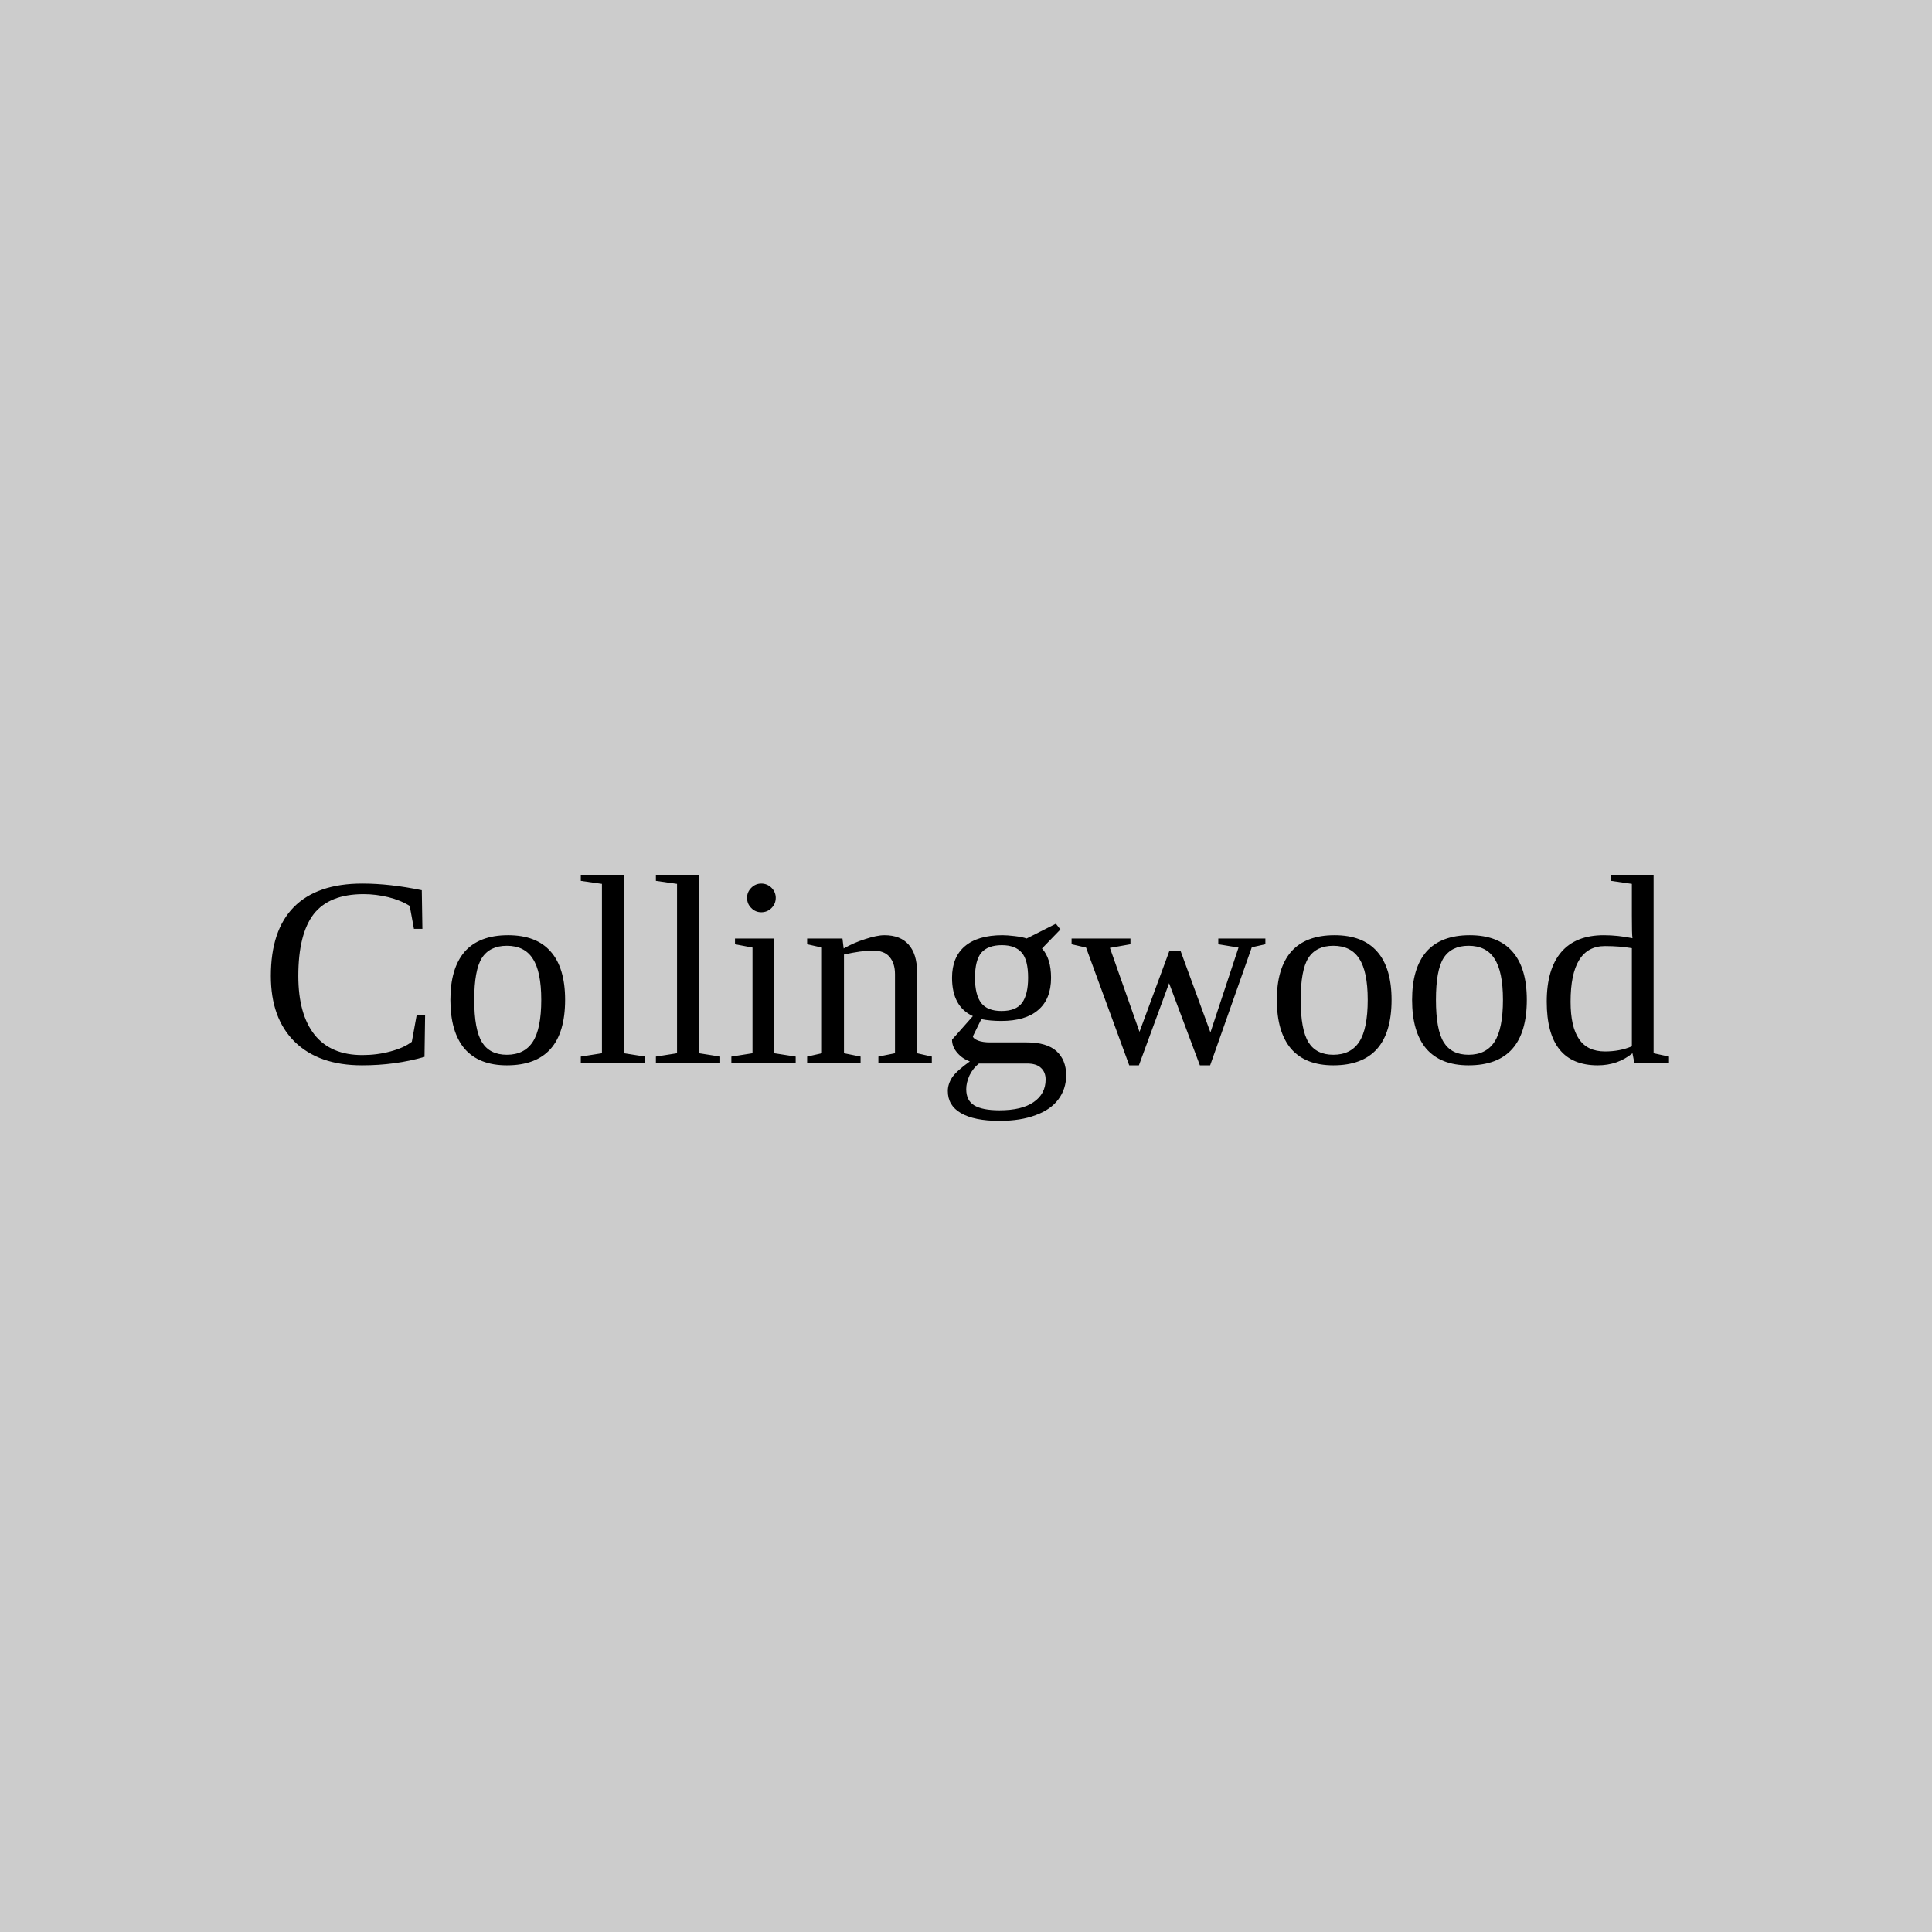
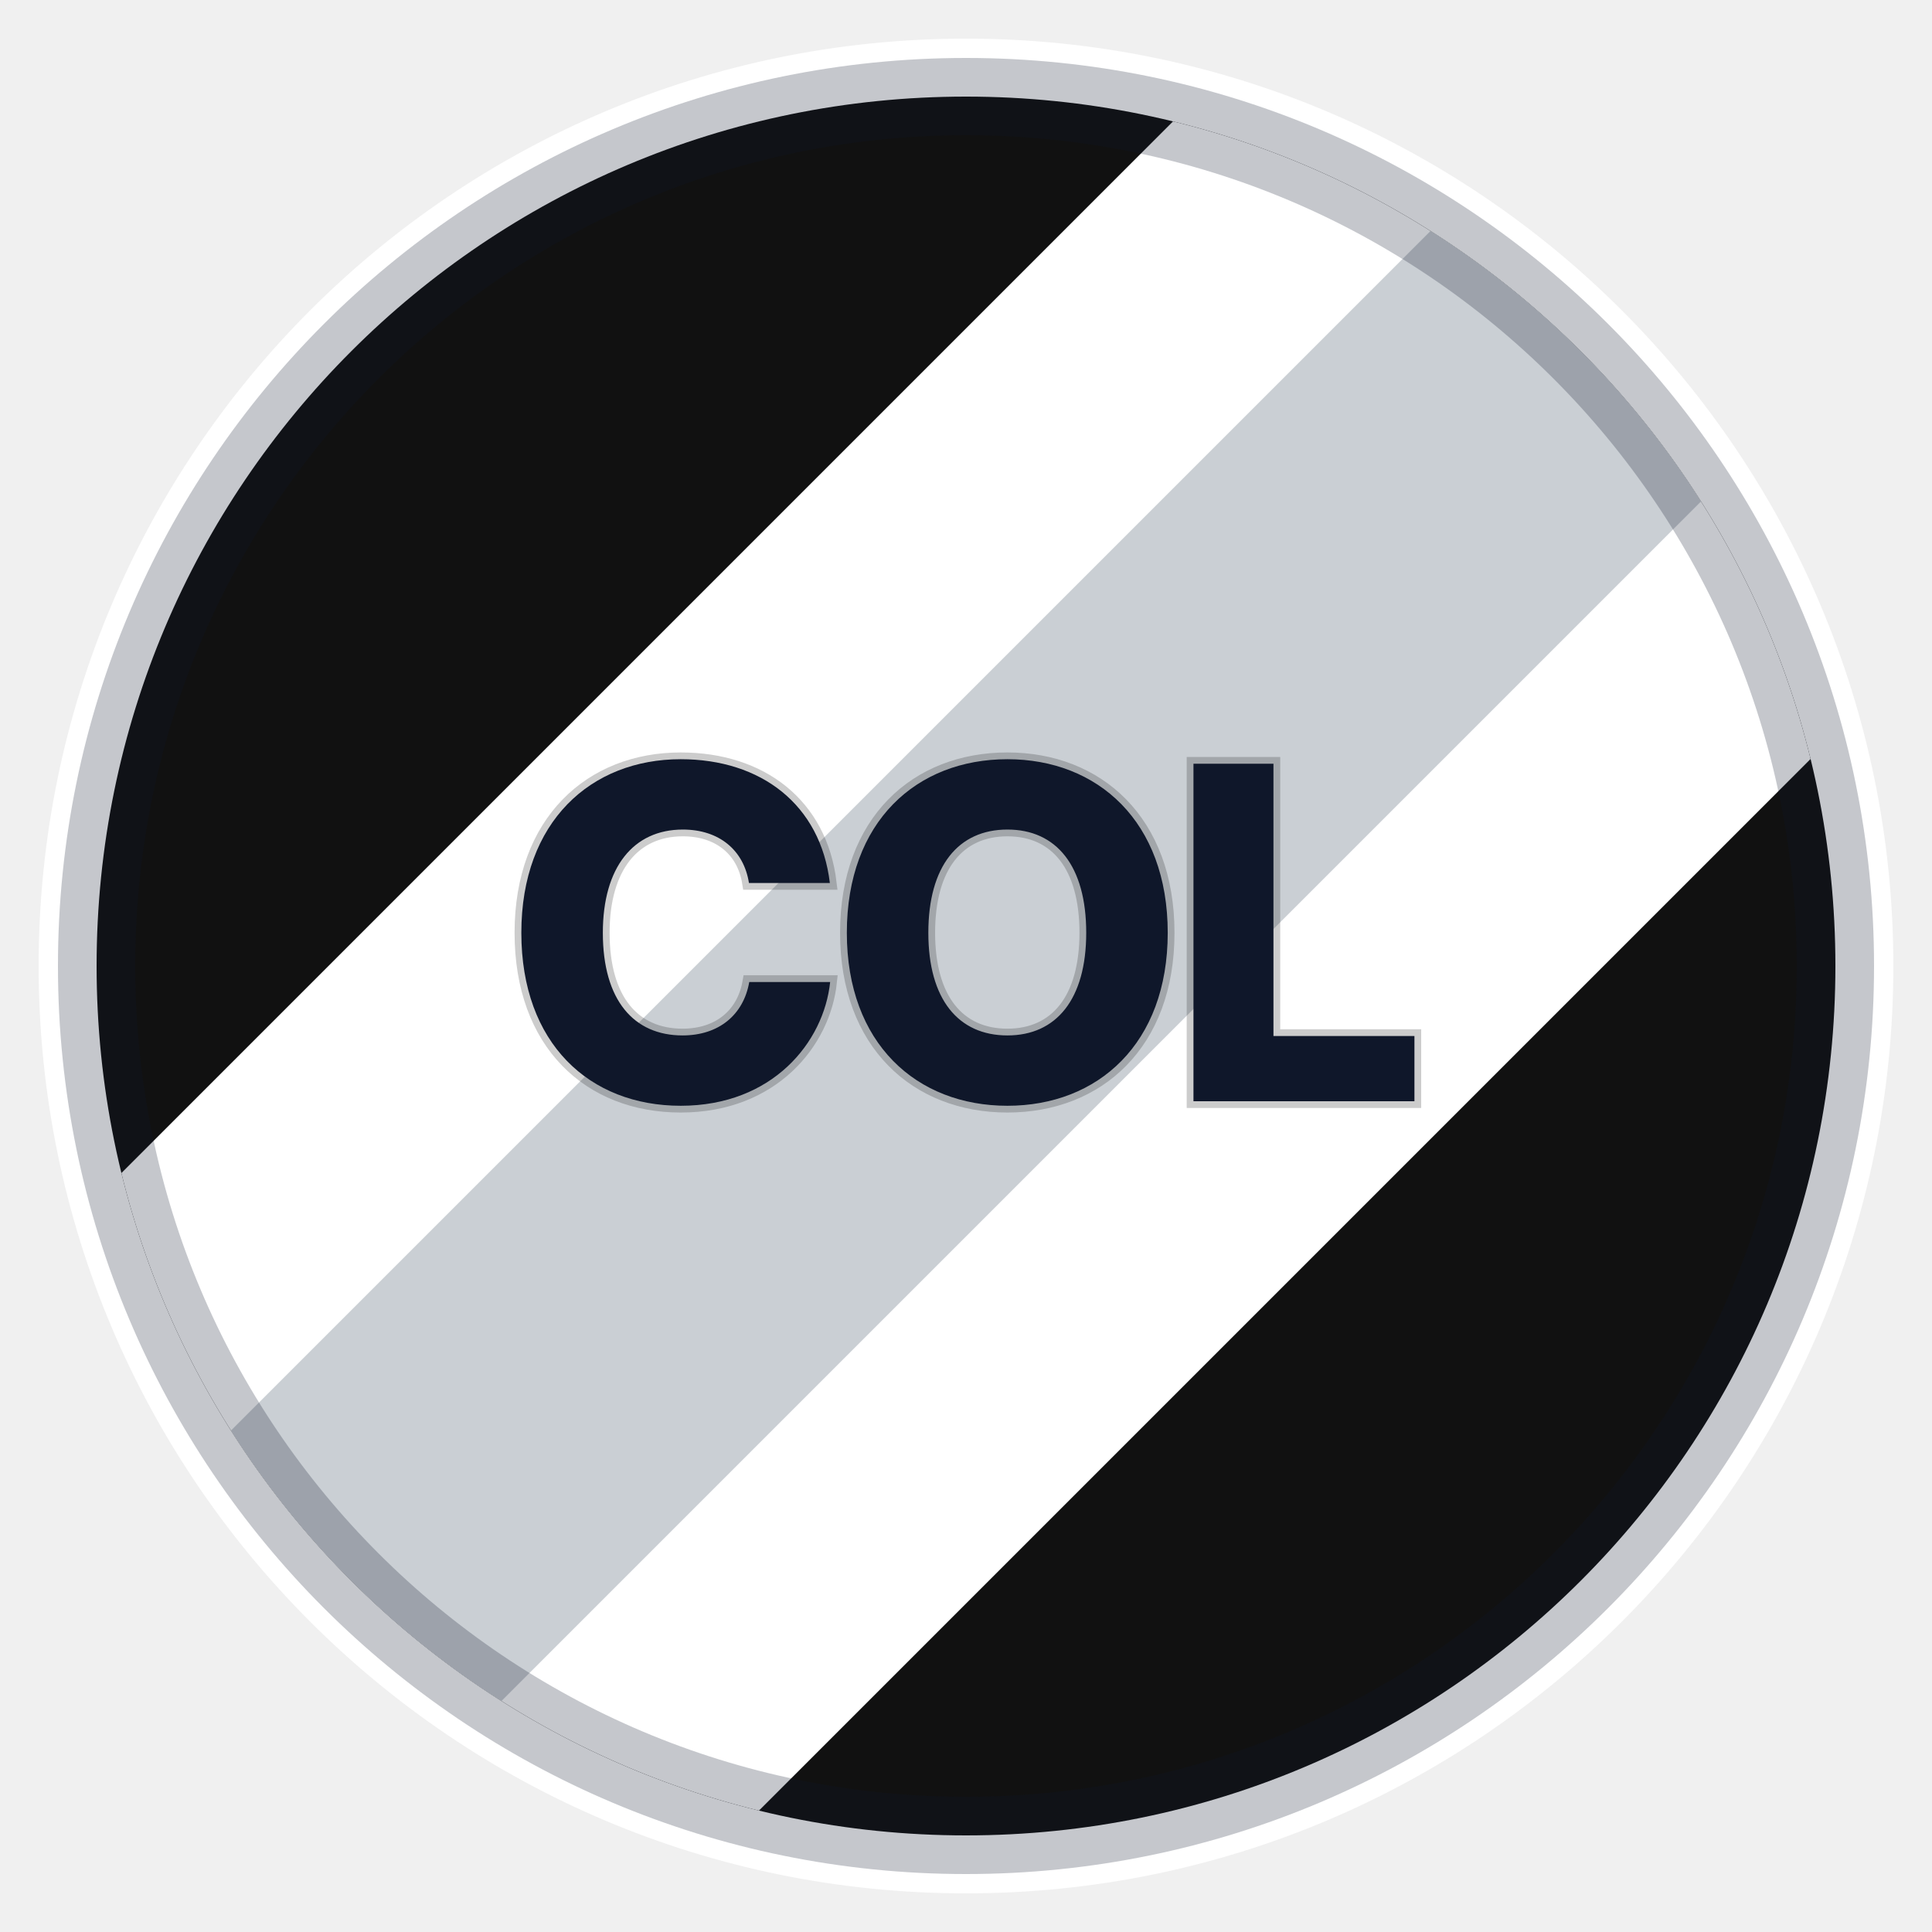
- <svg xmlns="http://www.w3.org/2000/svg" viewBox="0 0 100 100">
-   <rect width="100" height="100" fill="#ccc" />
-   <text x="50" y="55" font-size="14" text-anchor="middle" fill="#000">Collingwood</text>
+ <svg xmlns="http://www.w3.org/2000/svg" viewBox="0 0 100 100" role="img" aria-labelledby="title">
+   <defs>
+     <clipPath id="crest">
+       <circle cx="50" cy="50" r="45" />
+     </clipPath>
+   </defs>
+   <circle cx="50" cy="50" r="48" fill="#fff" />
+   <circle cx="50" cy="50" r="45" fill="#111111" />
+   <g clip-path="url(#crest)">
+     <path d="M-5 72 72 -5h33v33L28 105H-5z" fill="#FFFFFF" />
+     <path d="M-5 91 91 -5h14v14L9 105H-5z" fill="#C8CDD2" opacity=".96" />
+   </g>
+   <circle cx="50" cy="50" r="45" fill="none" stroke="rgba(15,23,42,.24)" stroke-width="4" />
+   <text x="50" y="57" text-anchor="middle" font-family="Inter, Arial, sans-serif" font-size="24" font-weight="800" letter-spacing="-1" fill="#0F172A" stroke="rgba(0,0,0,.2)" stroke-width=".7" paint-order="stroke">COL</text>
</svg>
